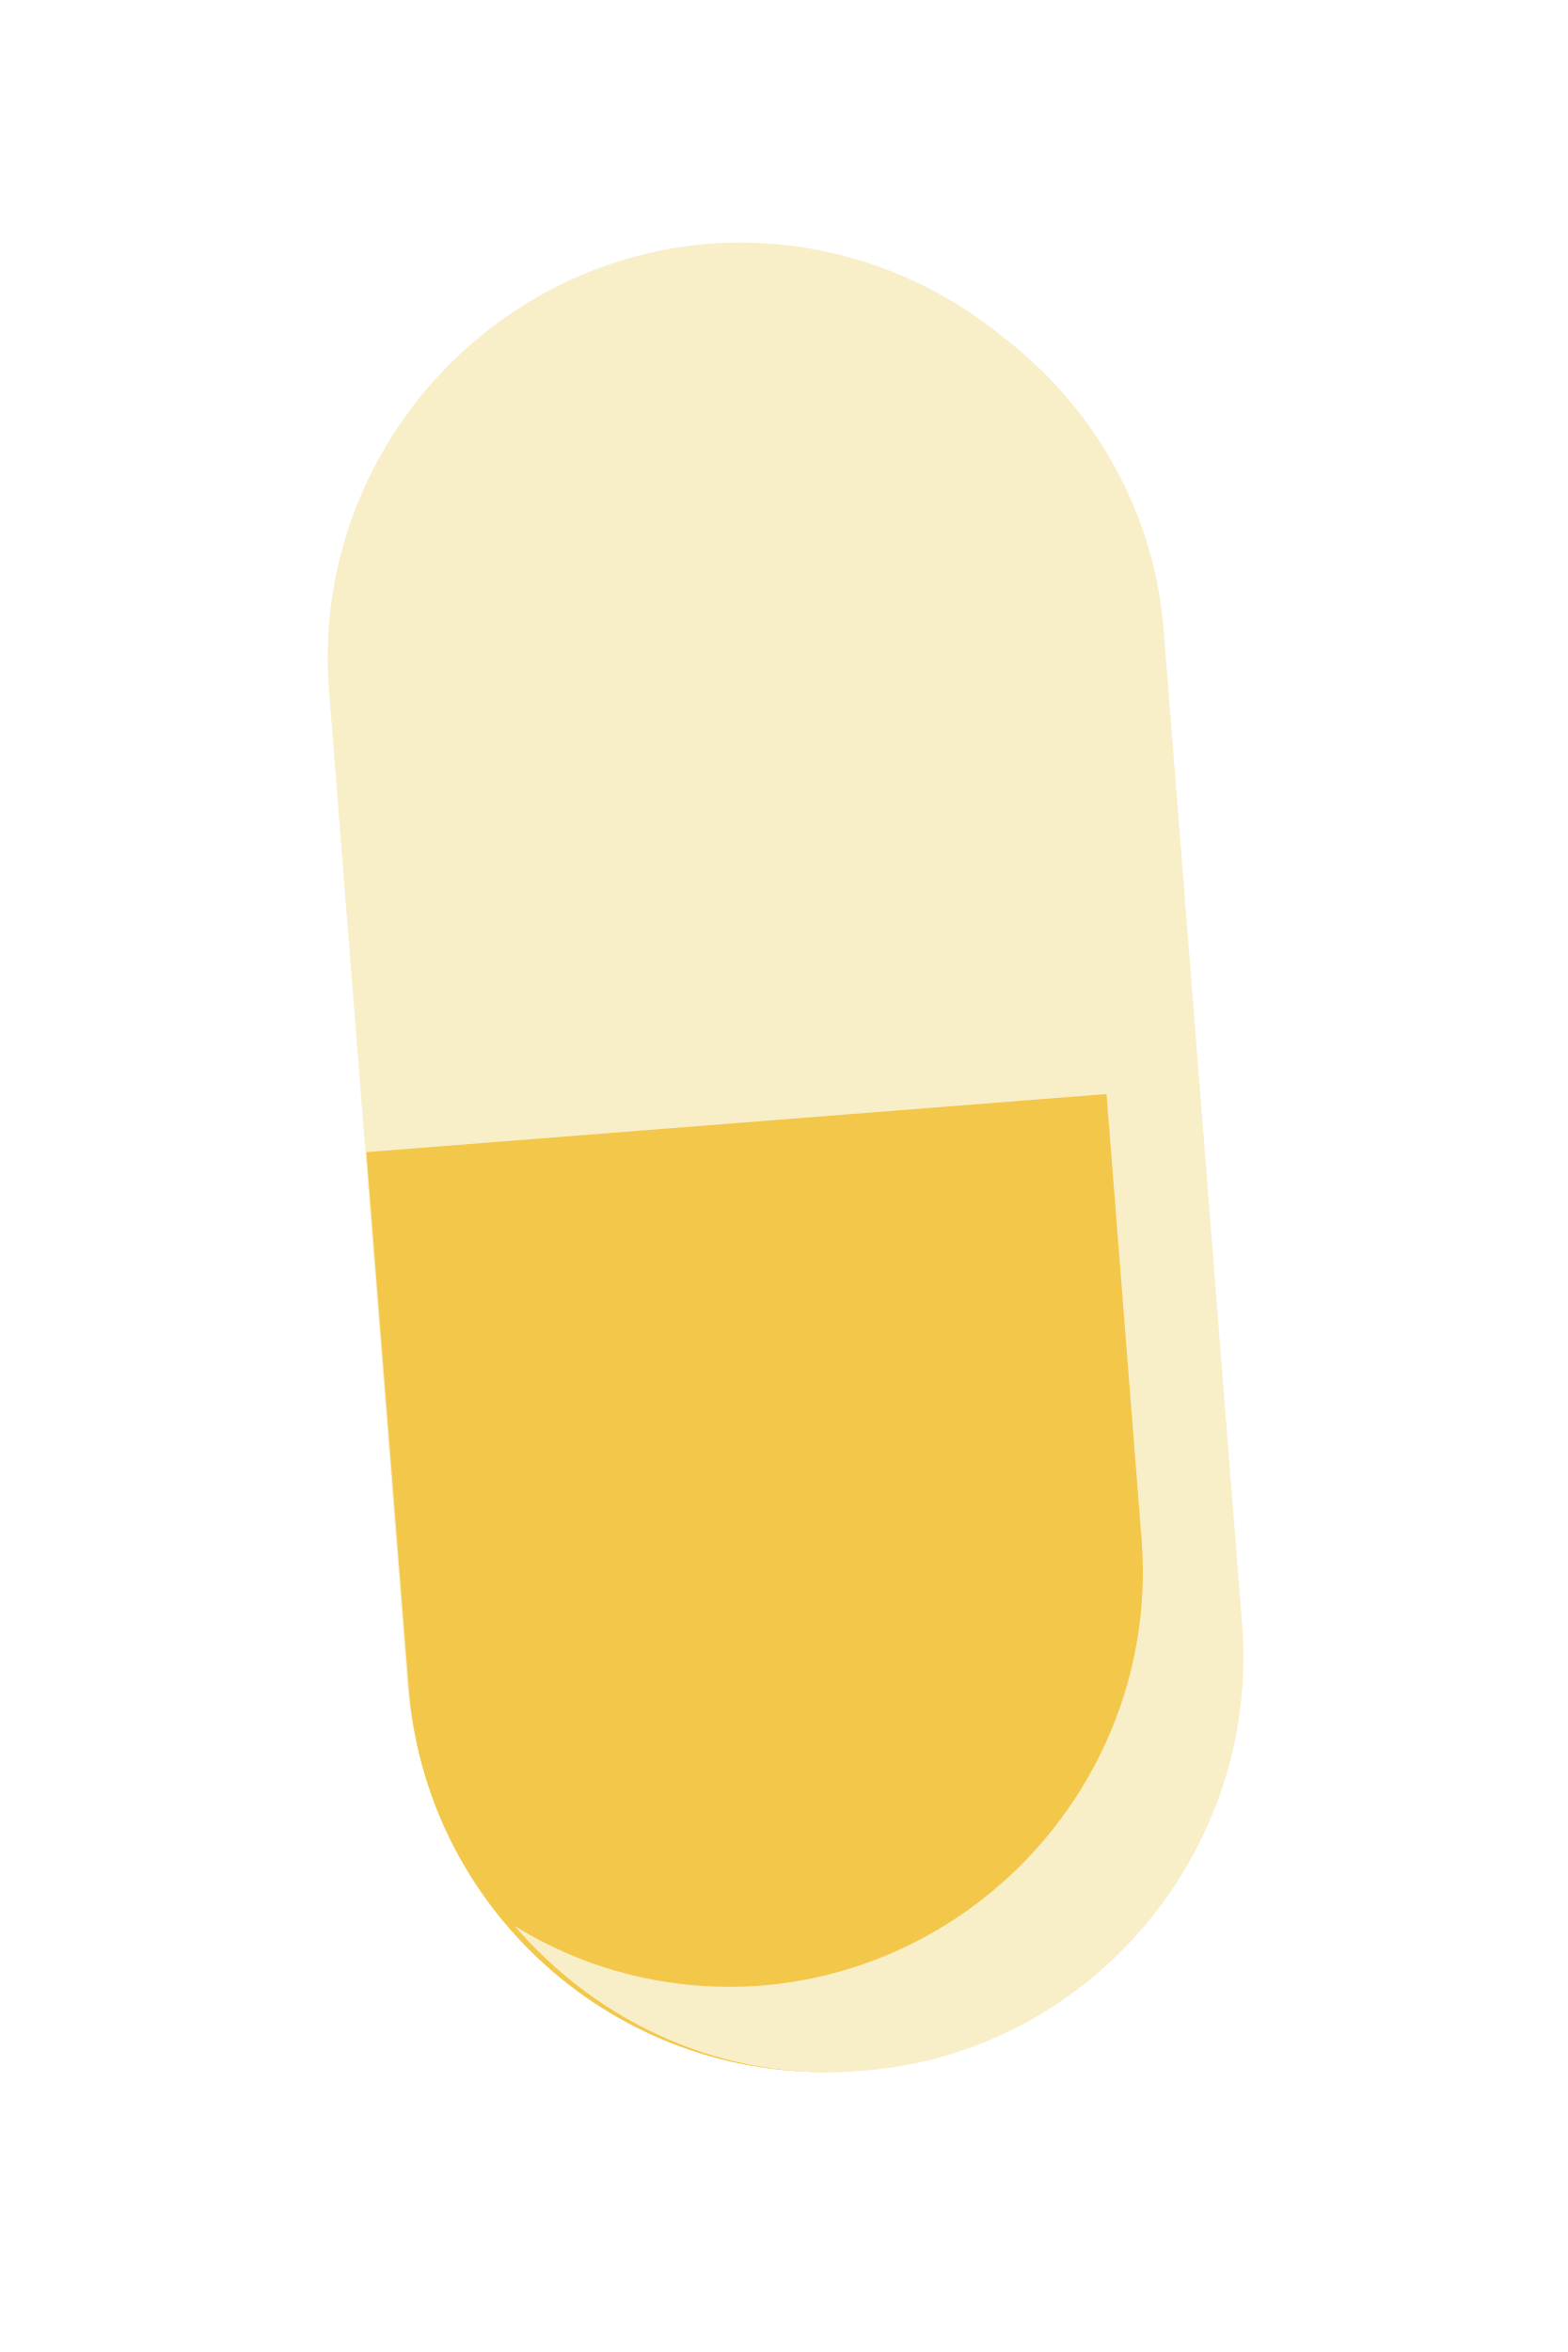
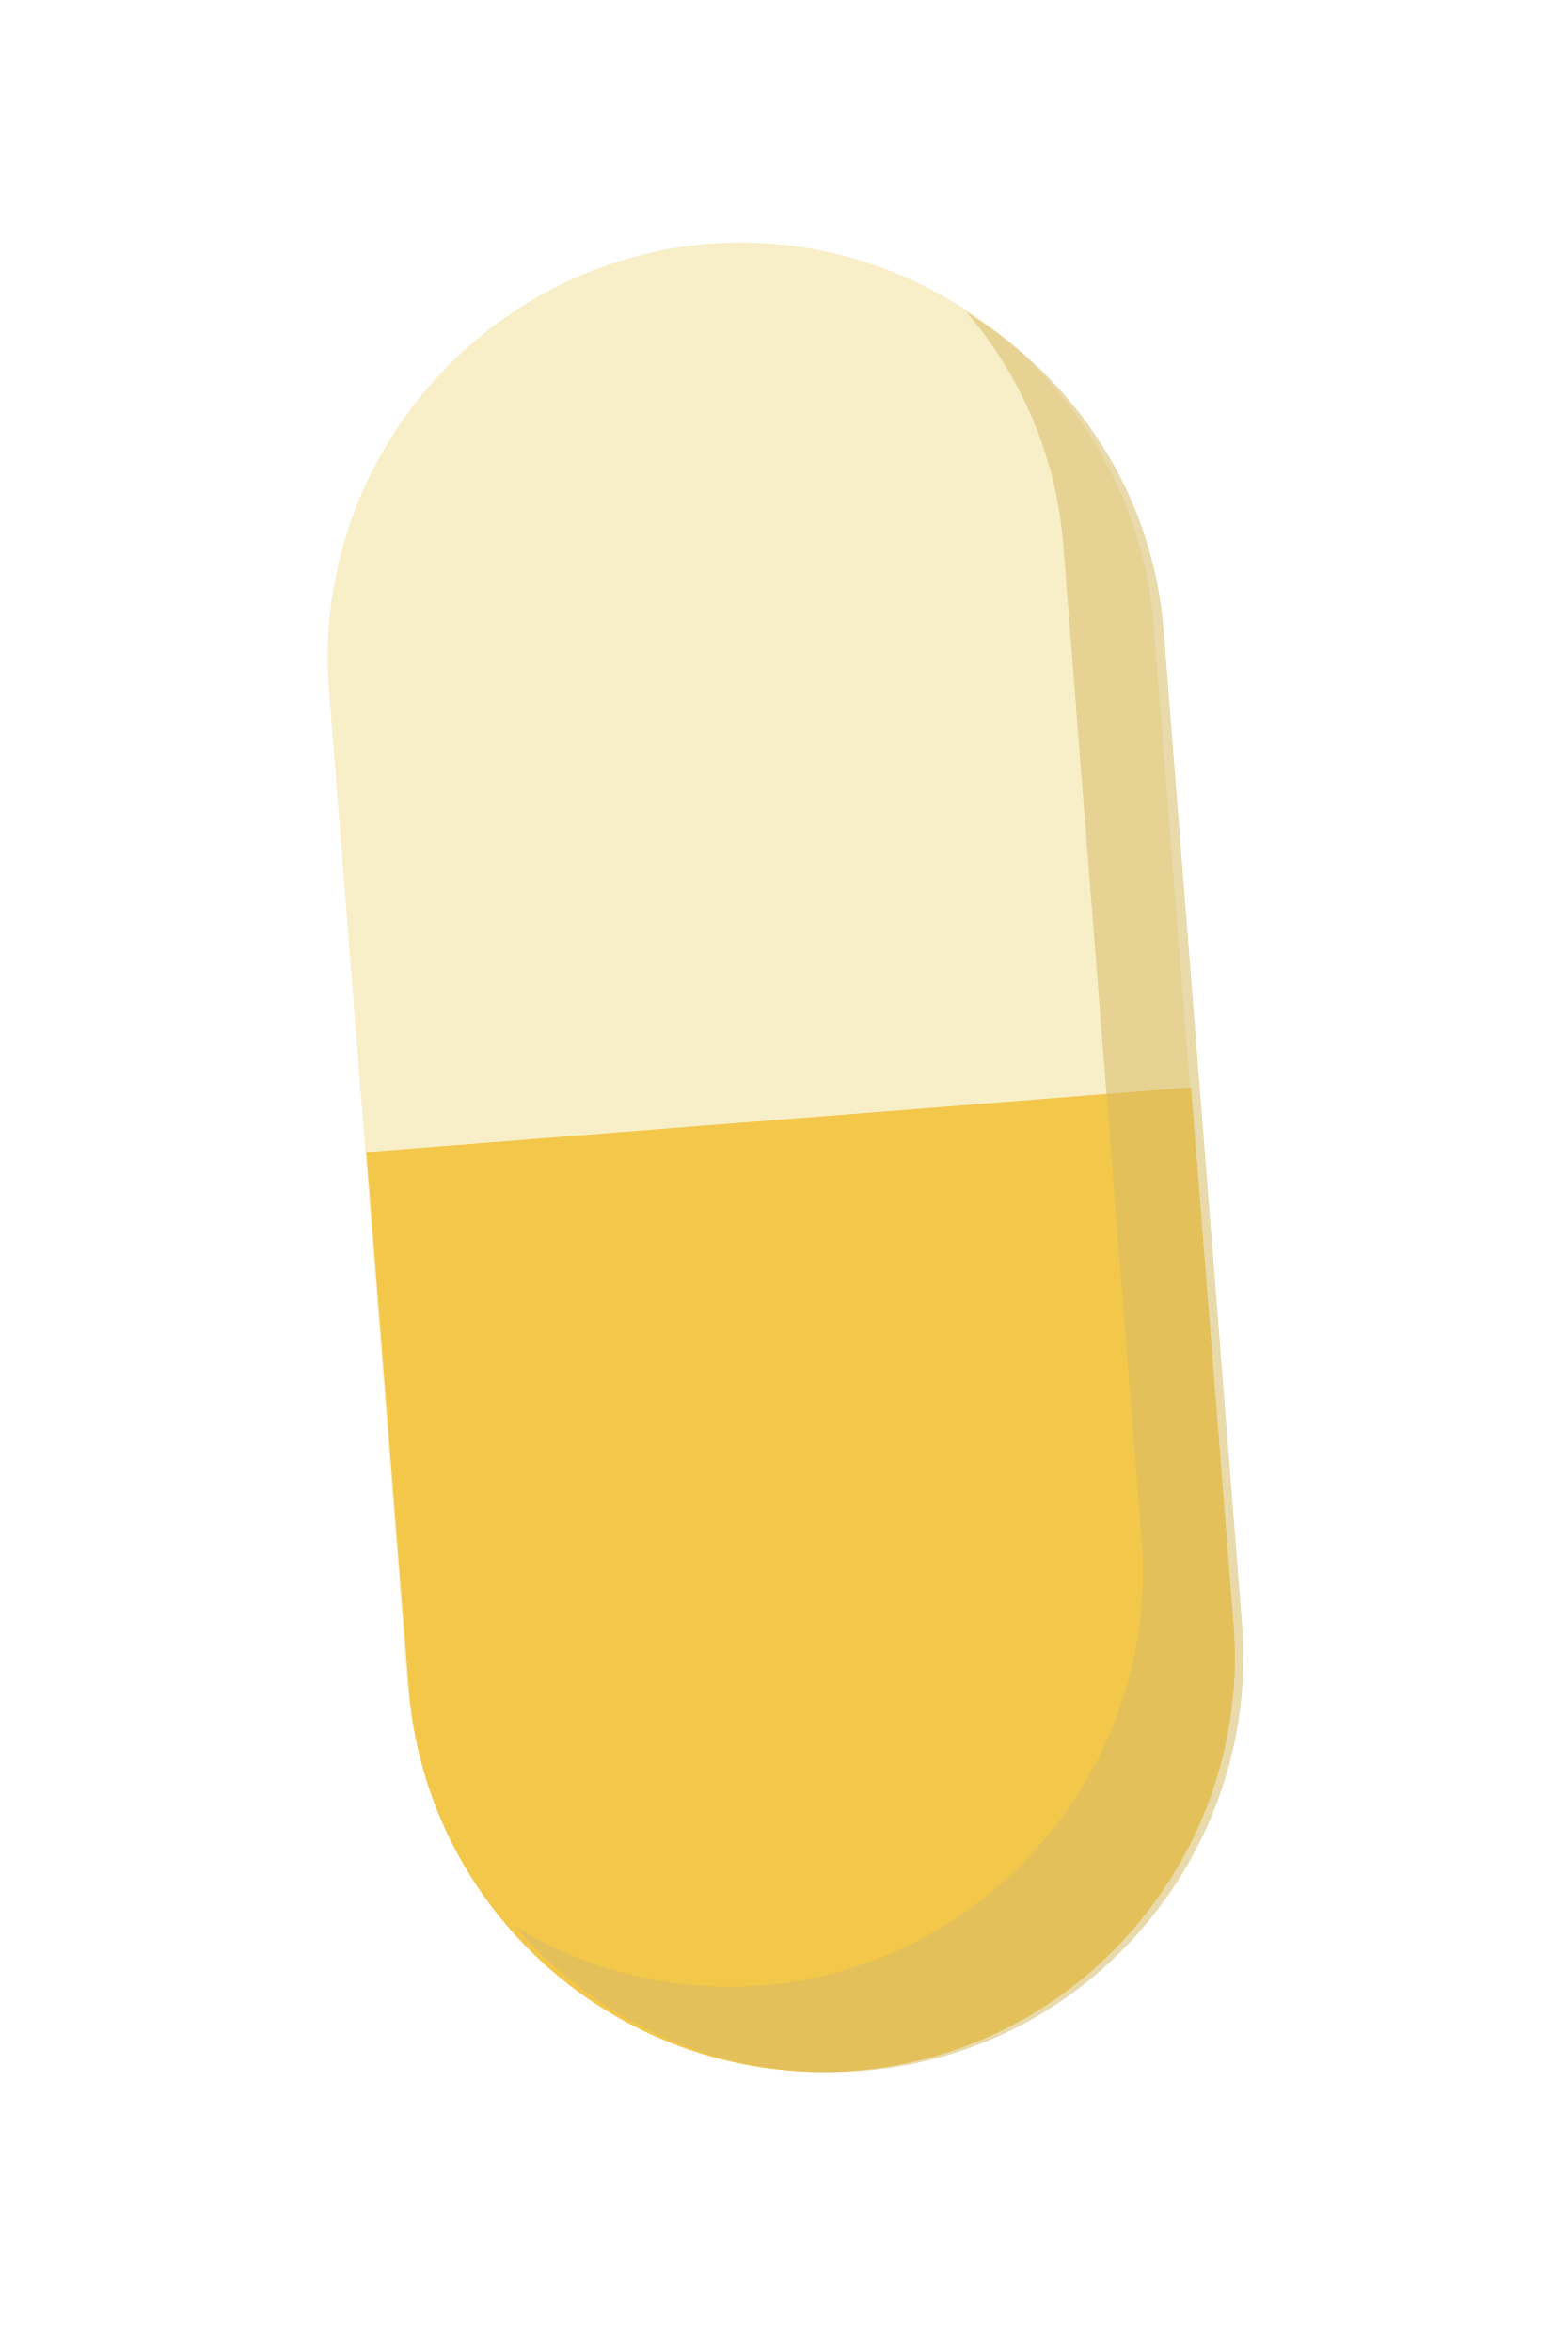
- <svg xmlns="http://www.w3.org/2000/svg" id="Layer_1" viewBox="0 0 92 138">
-   <style>.st0{fill:#f8eec8}</style>
-   <path class="st0" d="M50 121c-13.3 1-25-9-26.1-22.3l-4.6-58.3c-1-13.3 9-25 22.3-26.1 13.3-1 25 9 26.1 22.3L72.3 95c1.1 13.2-9 25-22.3 26z" />
+ <svg xmlns="http://www.w3.org/2000/svg" viewBox="0 0 92 138">
+   <path d="M50 121c-13.3 1-25-9-26.1-22.3l-4.6-58.3c-1-13.3 9-25 22.3-26.1 13.3-1 25 9 26.1 22.3L72.3 95c1.1 13.2-9 25-22.3 26z" fill="#f8eec8" />
  <path d="M50.1 121.5c-13.3 1-25-9-26.1-22.3l-2.5-31.6 48.4-3.8 2.5 31.6c1 13.3-9 25.1-22.3 26.1z" fill="#f3c74a" />
-   <path class="st0" d="M56.7 18.3C59.9 22 62 26.8 62.4 32L67 90.4c1 13.3-9 25-22.3 26.1-5.3.4-10.3-.9-14.5-3.5 4.9 5.7 12.3 9.2 20.4 8.5 13.3-1 23.3-12.8 22.3-26.1l-4.6-58.3c-.6-8.1-5.2-14.9-11.6-18.8z" />
+   <path d="M56.7 18.3C59.9 22 62 26.8 62.4 32L67 90.4c1 13.3-9 25-22.3 26.1-5.3.4-10.3-.9-14.5-3.5 4.9 5.7 12.3 9.2 20.4 8.5 13.3-1 23.3-12.8 22.3-26.1l-4.6-58.3c-.6-8.1-5.2-14.9-11.6-18.8z" opacity=".54" fill="#d6bb65" />
</svg>
